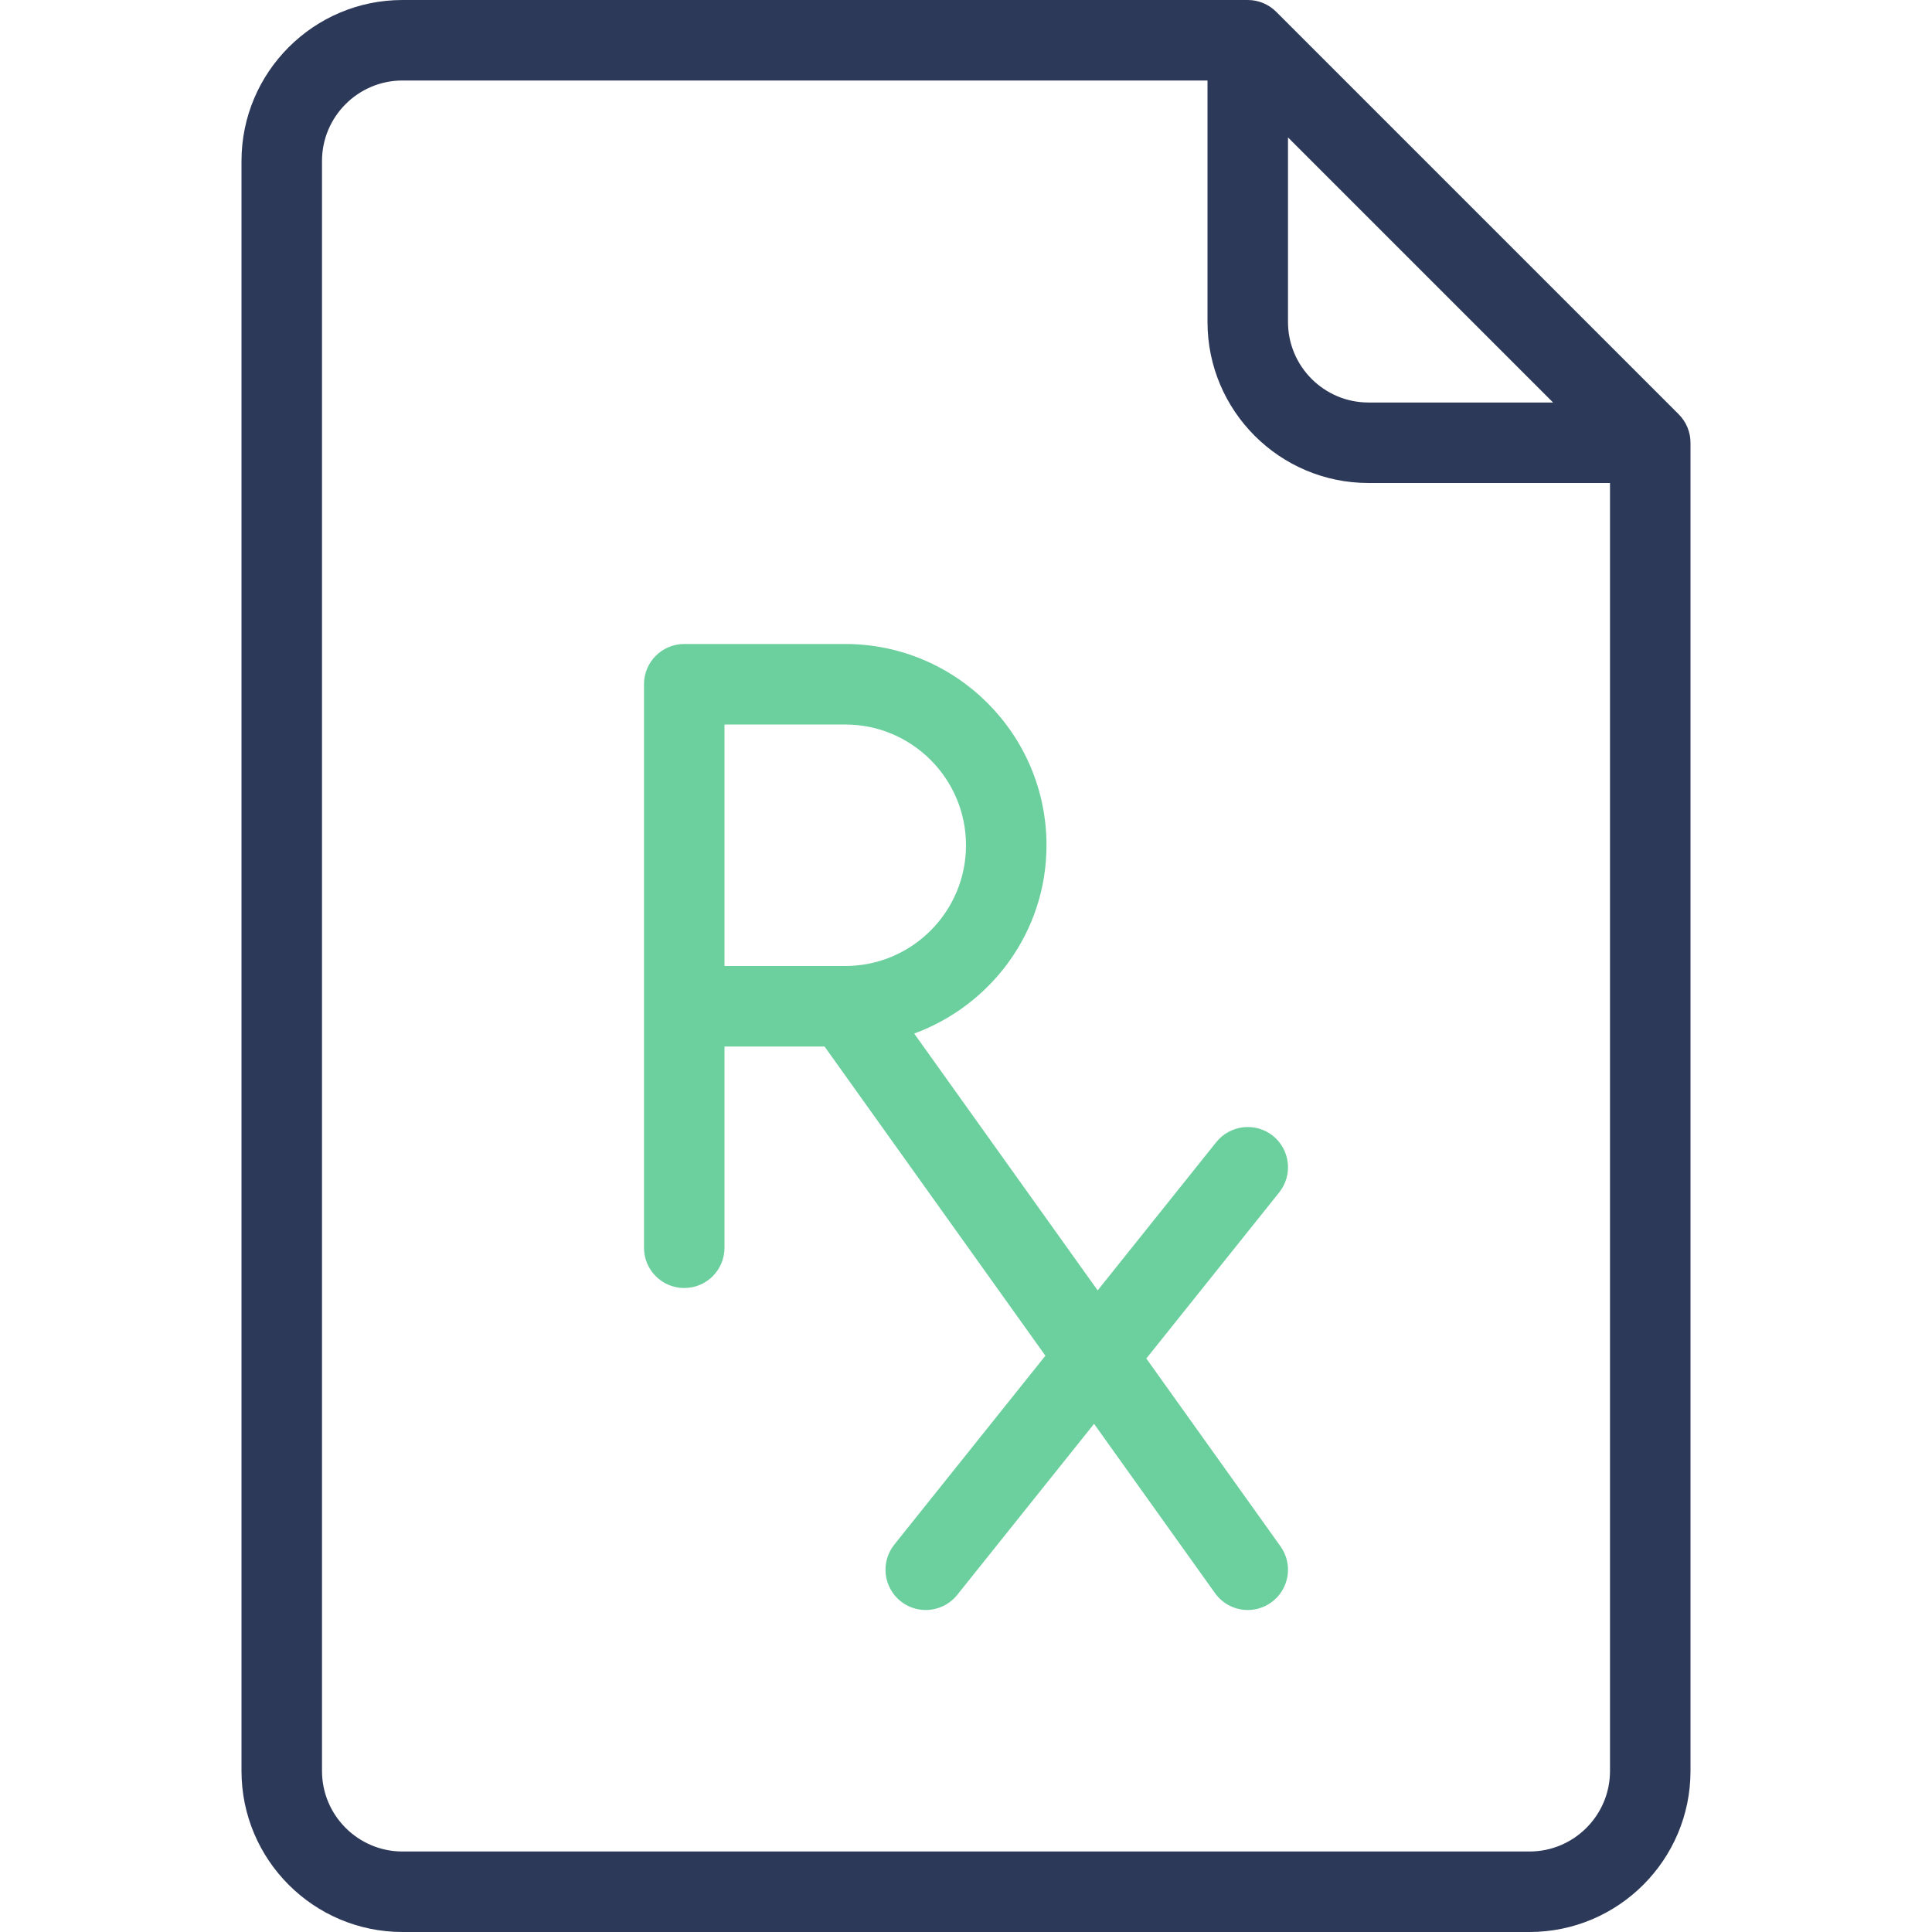
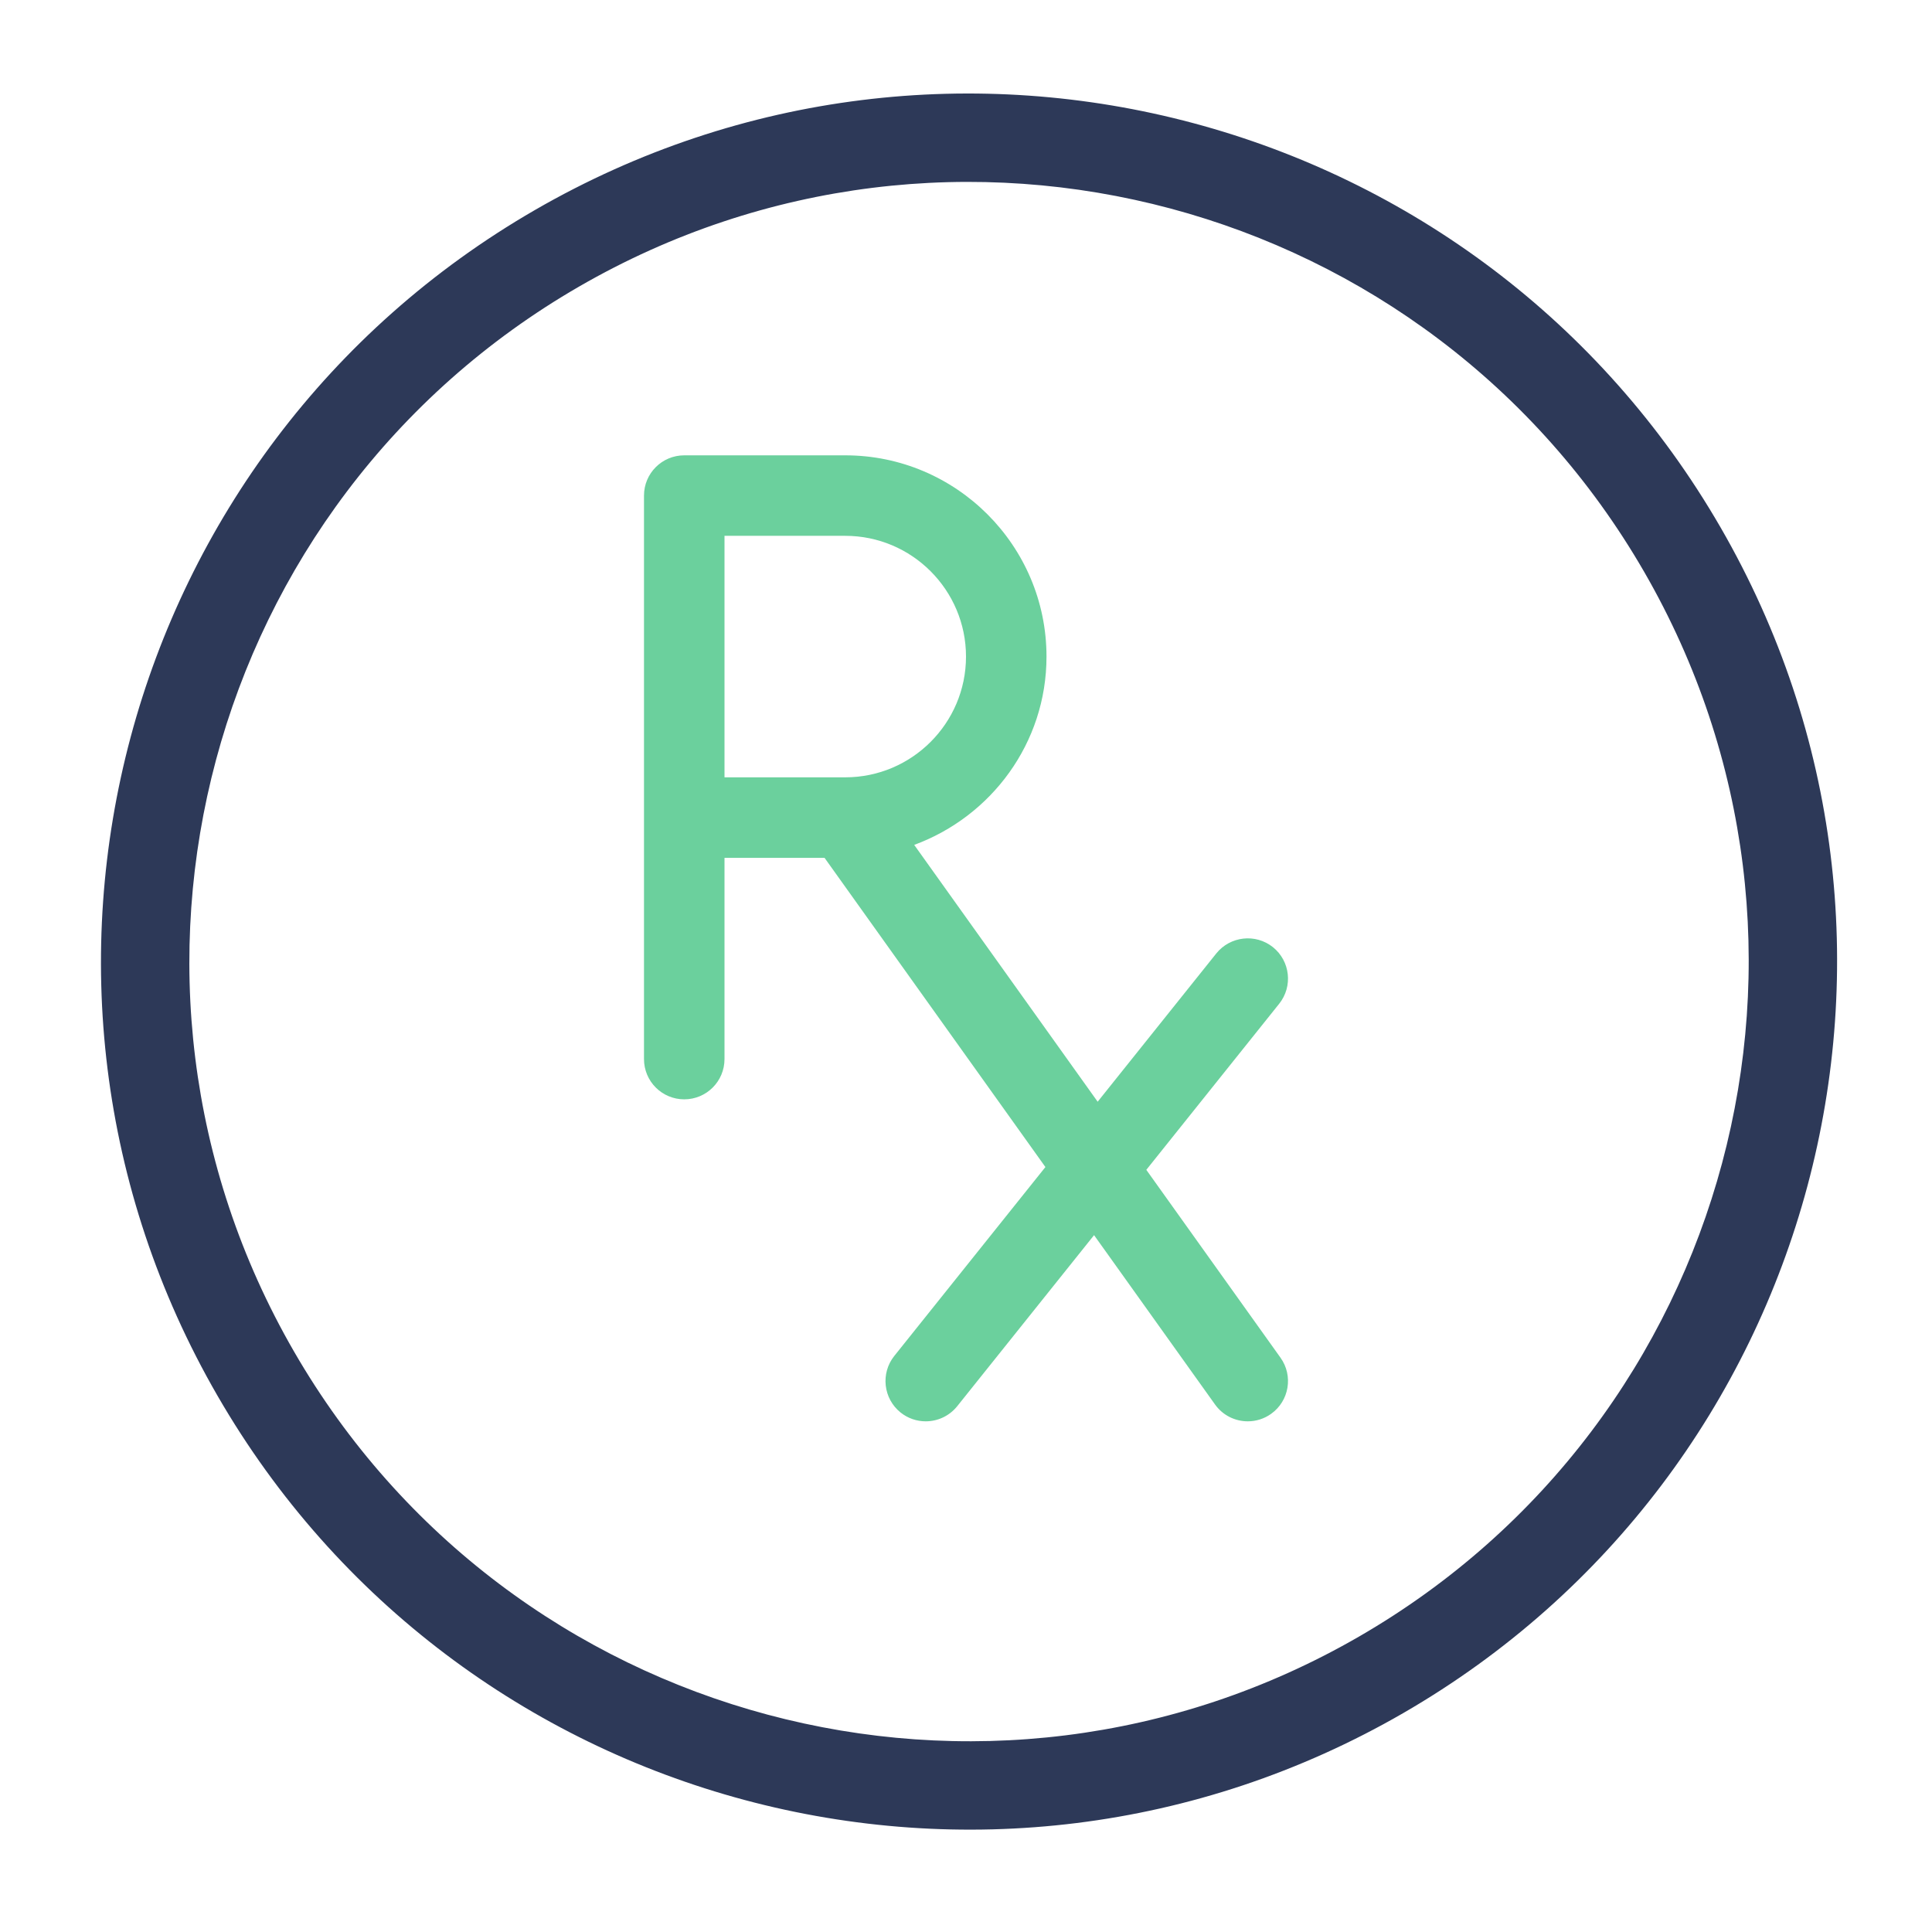
- <svg xmlns="http://www.w3.org/2000/svg" version="1.1" id="Layer_1" x="0px" y="0px" viewBox="0 0 512 512" style="enable-background:new 0 0 512 512;">
+ <svg xmlns="http://www.w3.org/2000/svg" xmlns:ns1="https://boxy-svg.com" version="1.1" id="Layer_1" x="0px" y="0px" viewBox="0 0 512 512" style="enable-background:new 0 0 512 512;">
  <g>
    <g>
      <g>
-         <path d="M444.875,109.792L338.208,3.125c-2-2-4.708-3.125-7.542-3.125h-224C83.135,0,64,19.135,64,42.667v426.667     C64,492.865,83.135,512,106.667,512h298.667C428.865,512,448,492.865,448,469.333v-352     C448,114.5,446.875,111.792,444.875,109.792z M341.333,36.417l70.25,70.25h-48.917c-11.76,0-21.333-9.573-21.333-21.333V36.417z      M426.667,469.333c0,11.76-9.573,21.333-21.333,21.333H106.667c-11.76,0-21.333-9.573-21.333-21.333V42.667     c0-11.76,9.573-21.333,21.333-21.333H320v64C320,108.865,339.135,128,362.667,128h64V469.333z" style="fill: rgb(45, 57, 88);" />
-         <path d="M337.333,301c-4.604-3.667-11.302-2.917-15,1.667l-31.441,39.302l-48.62-68.066     c20.393-7.499,35.061-26.941,35.061-49.902c0-29.406-23.927-53.333-53.333-53.333h-42.667c-5.896,0-10.667,4.771-10.667,10.667     v149.333c0,5.896,4.771,10.667,10.667,10.667c5.896,0,10.667-4.771,10.667-10.667v-53.333h26.514l58.531,81.943L237,409.333     c-3.677,4.604-2.927,11.313,1.667,15c1.969,1.573,4.323,2.333,6.656,2.333c3.135,0,6.229-1.375,8.344-4l36.272-45.34     l32.051,44.871c2.083,2.917,5.354,4.469,8.688,4.469c2.146,0,4.313-0.646,6.188-1.99c4.792-3.417,5.906-10.083,2.479-14.875     l-35.559-49.783L339,316C342.677,311.396,341.927,304.688,337.333,301z M192,256v-64h32c17.646,0,32,14.354,32,32     s-14.354,32-32,32H192z" style="fill: rgb(107, 208, 157);" />
+         <path d="M 337.333 251 C 332.729 247.333 326.031 248.083 322.333 252.667 L 290.892 291.969 L 242.272 223.903 C 262.665 216.404 277.333 196.962 277.333 174.001 C 277.333 144.595 253.406 120.668 224 120.668 L 181.333 120.668 C 175.437 120.668 170.666 125.439 170.666 131.335 L 170.666 280.668 C 170.666 286.564 175.437 291.335 181.333 291.335 C 187.229 291.335 192 286.564 192 280.668 L 192 227.335 L 218.514 227.335 L 277.045 309.278 L 237 359.333 C 233.323 363.937 234.073 370.646 238.667 374.333 C 240.636 375.906 242.99 376.666 245.323 376.666 C 248.458 376.666 251.552 375.291 253.667 372.666 L 289.939 327.326 L 321.99 372.197 C 324.073 375.114 327.344 376.666 330.678 376.666 C 332.824 376.666 334.991 376.02 336.866 374.676 C 341.658 371.259 342.772 364.593 339.345 359.801 L 303.786 310.018 L 339 266 C 342.677 261.396 341.927 254.688 337.333 251 Z M 192 206 L 192 142 L 224 142 C 241.646 142 256 156.354 256 174 C 256 191.646 241.646 206 224 206 L 192 206 Z" style="fill: rgb(107, 208, 157);" />
      </g>
    </g>
  </g>
  <g />
  <g />
  <g />
  <g />
  <g />
  <g />
  <g />
  <g />
  <g />
  <g />
  <g />
  <g />
  <g />
  <g />
  <g />
+   <path d="M 430.898 177.856 m -230.009 0 a 230.009 230.009 0 1 0 460.018 0 a 230.009 230.009 0 1 0 -460.018 0 Z M 430.898 177.856 m -206.59 0 a 206.59 206.59 0 0 1 413.18 0 a 206.59 206.59 0 0 1 -413.18 0 Z" style="fill: rgb(45, 57, 88);" transform="matrix(-0.865897, 0.500223, -0.500223, -0.865897, 718.8851, 193.2889)" ns1:shape="ring 430.898 177.856 206.59 206.59 230.009 230.009 1@cc17eb5f" />
</svg>
